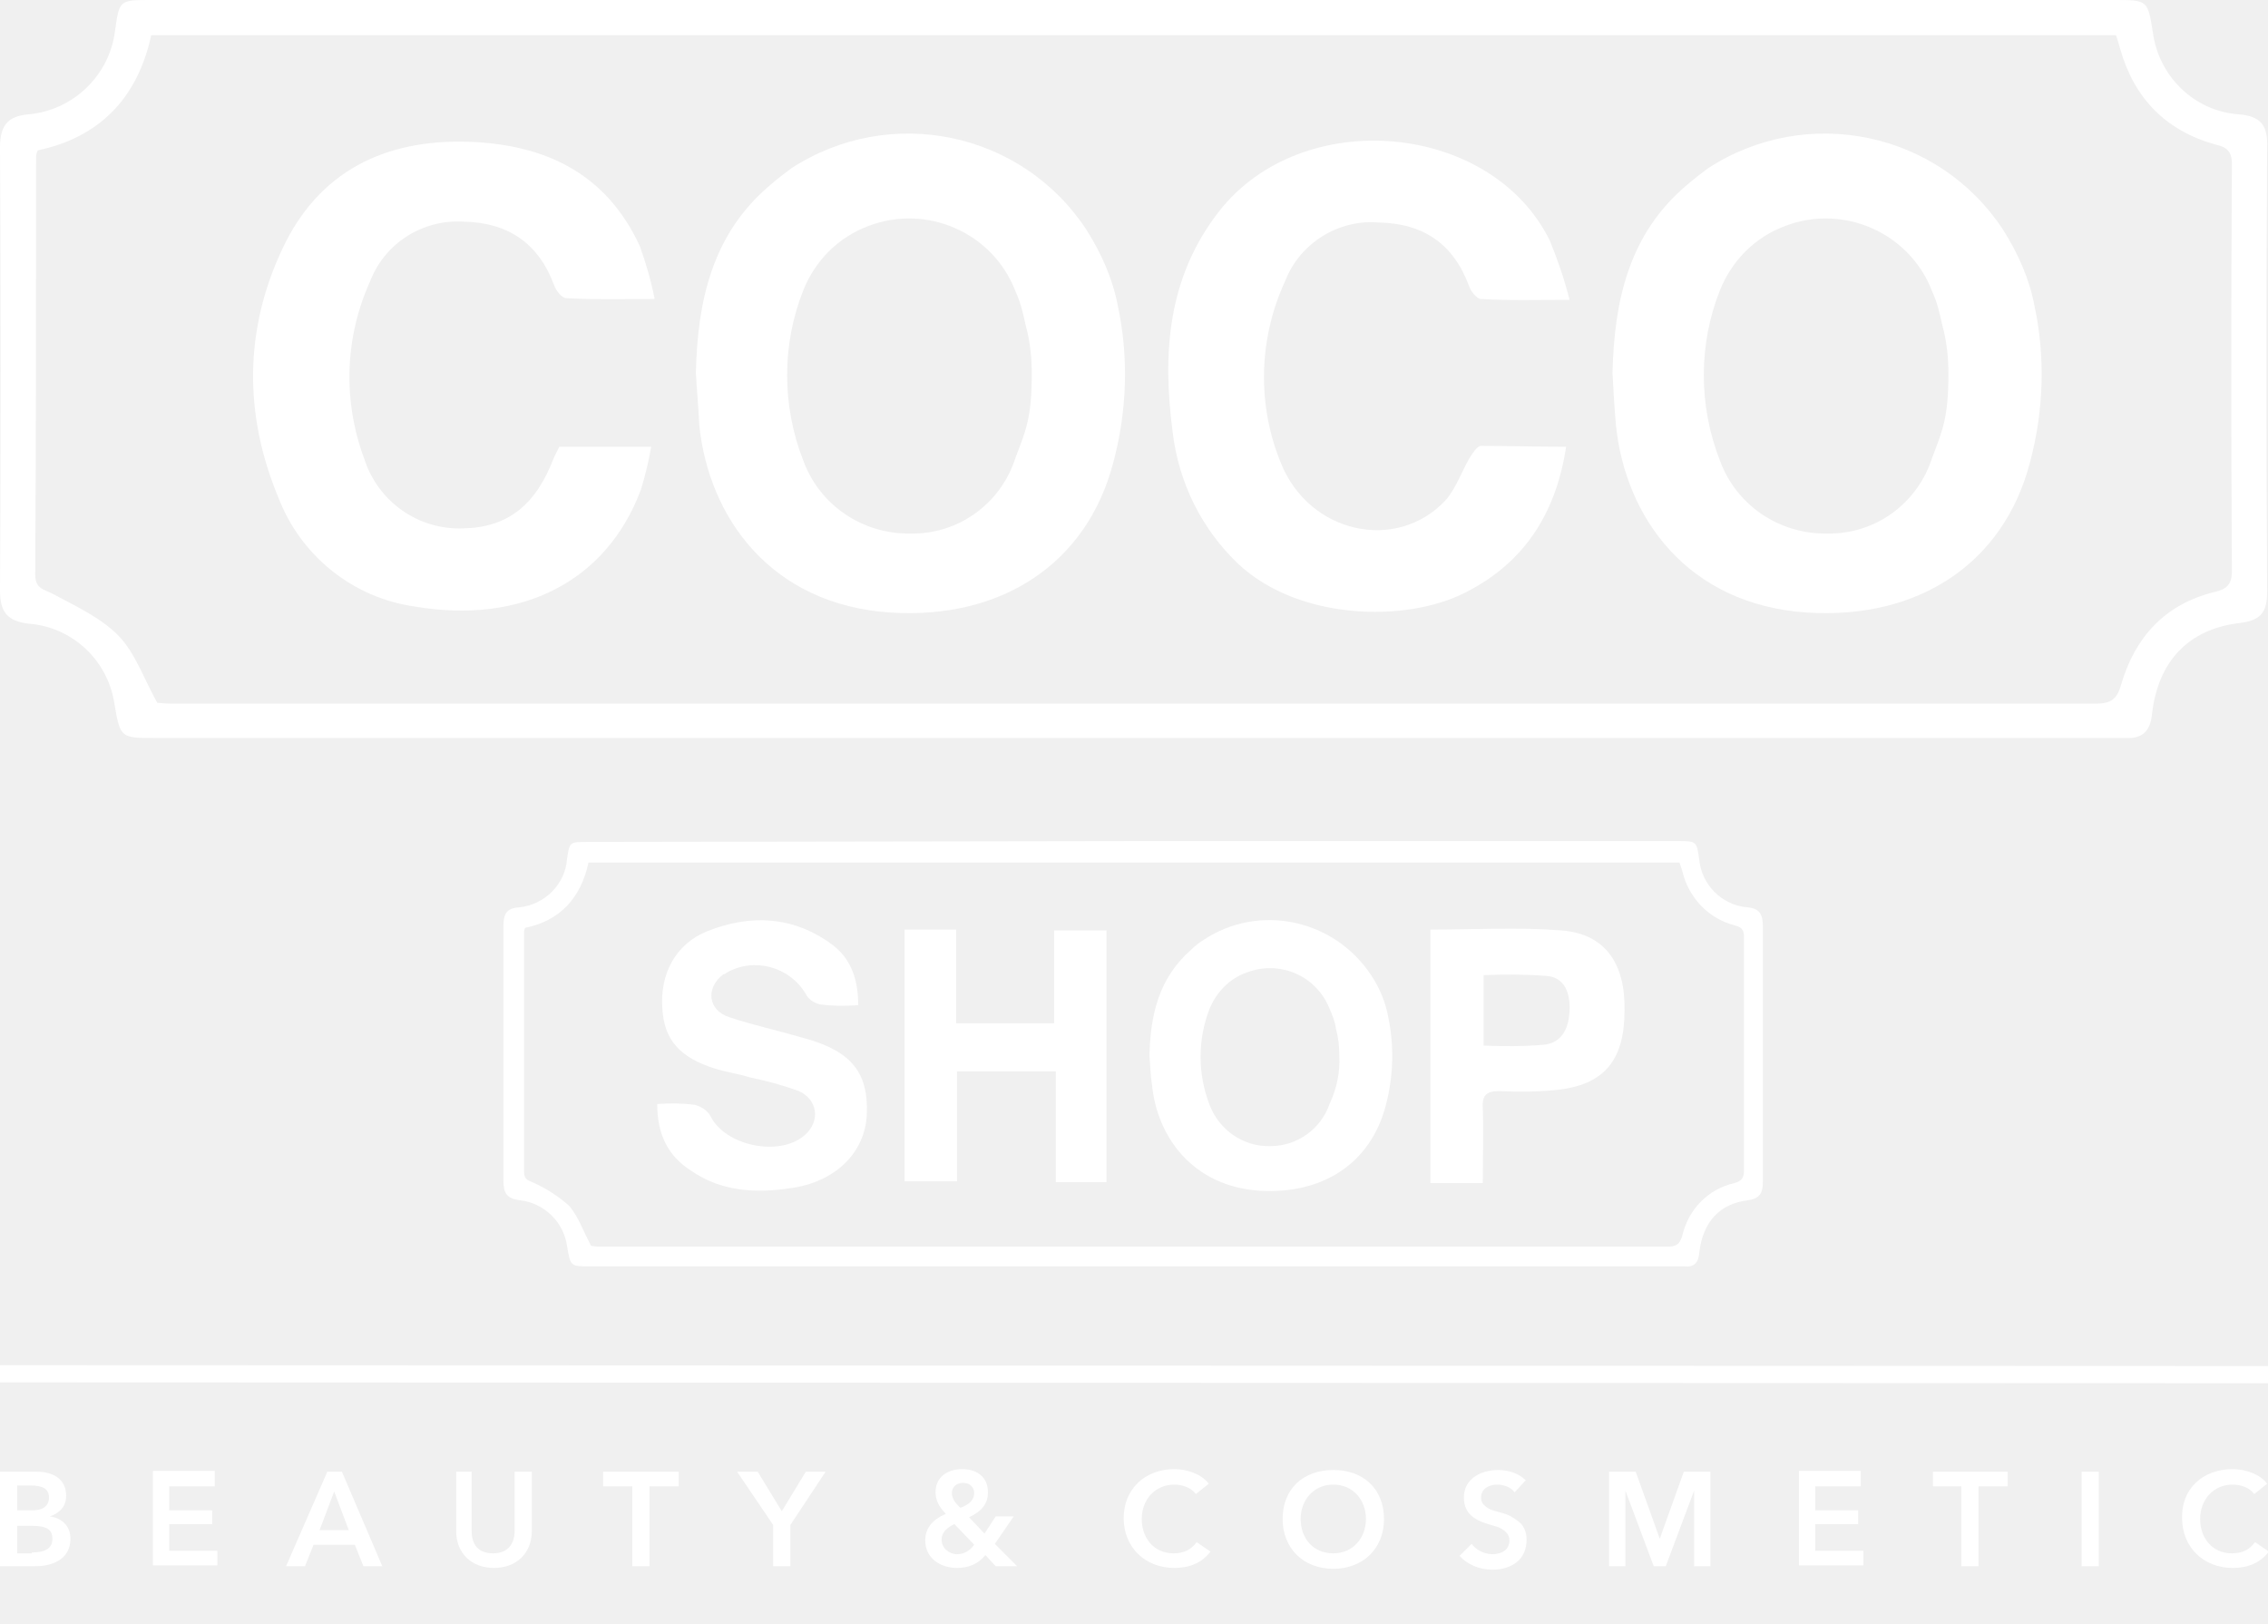
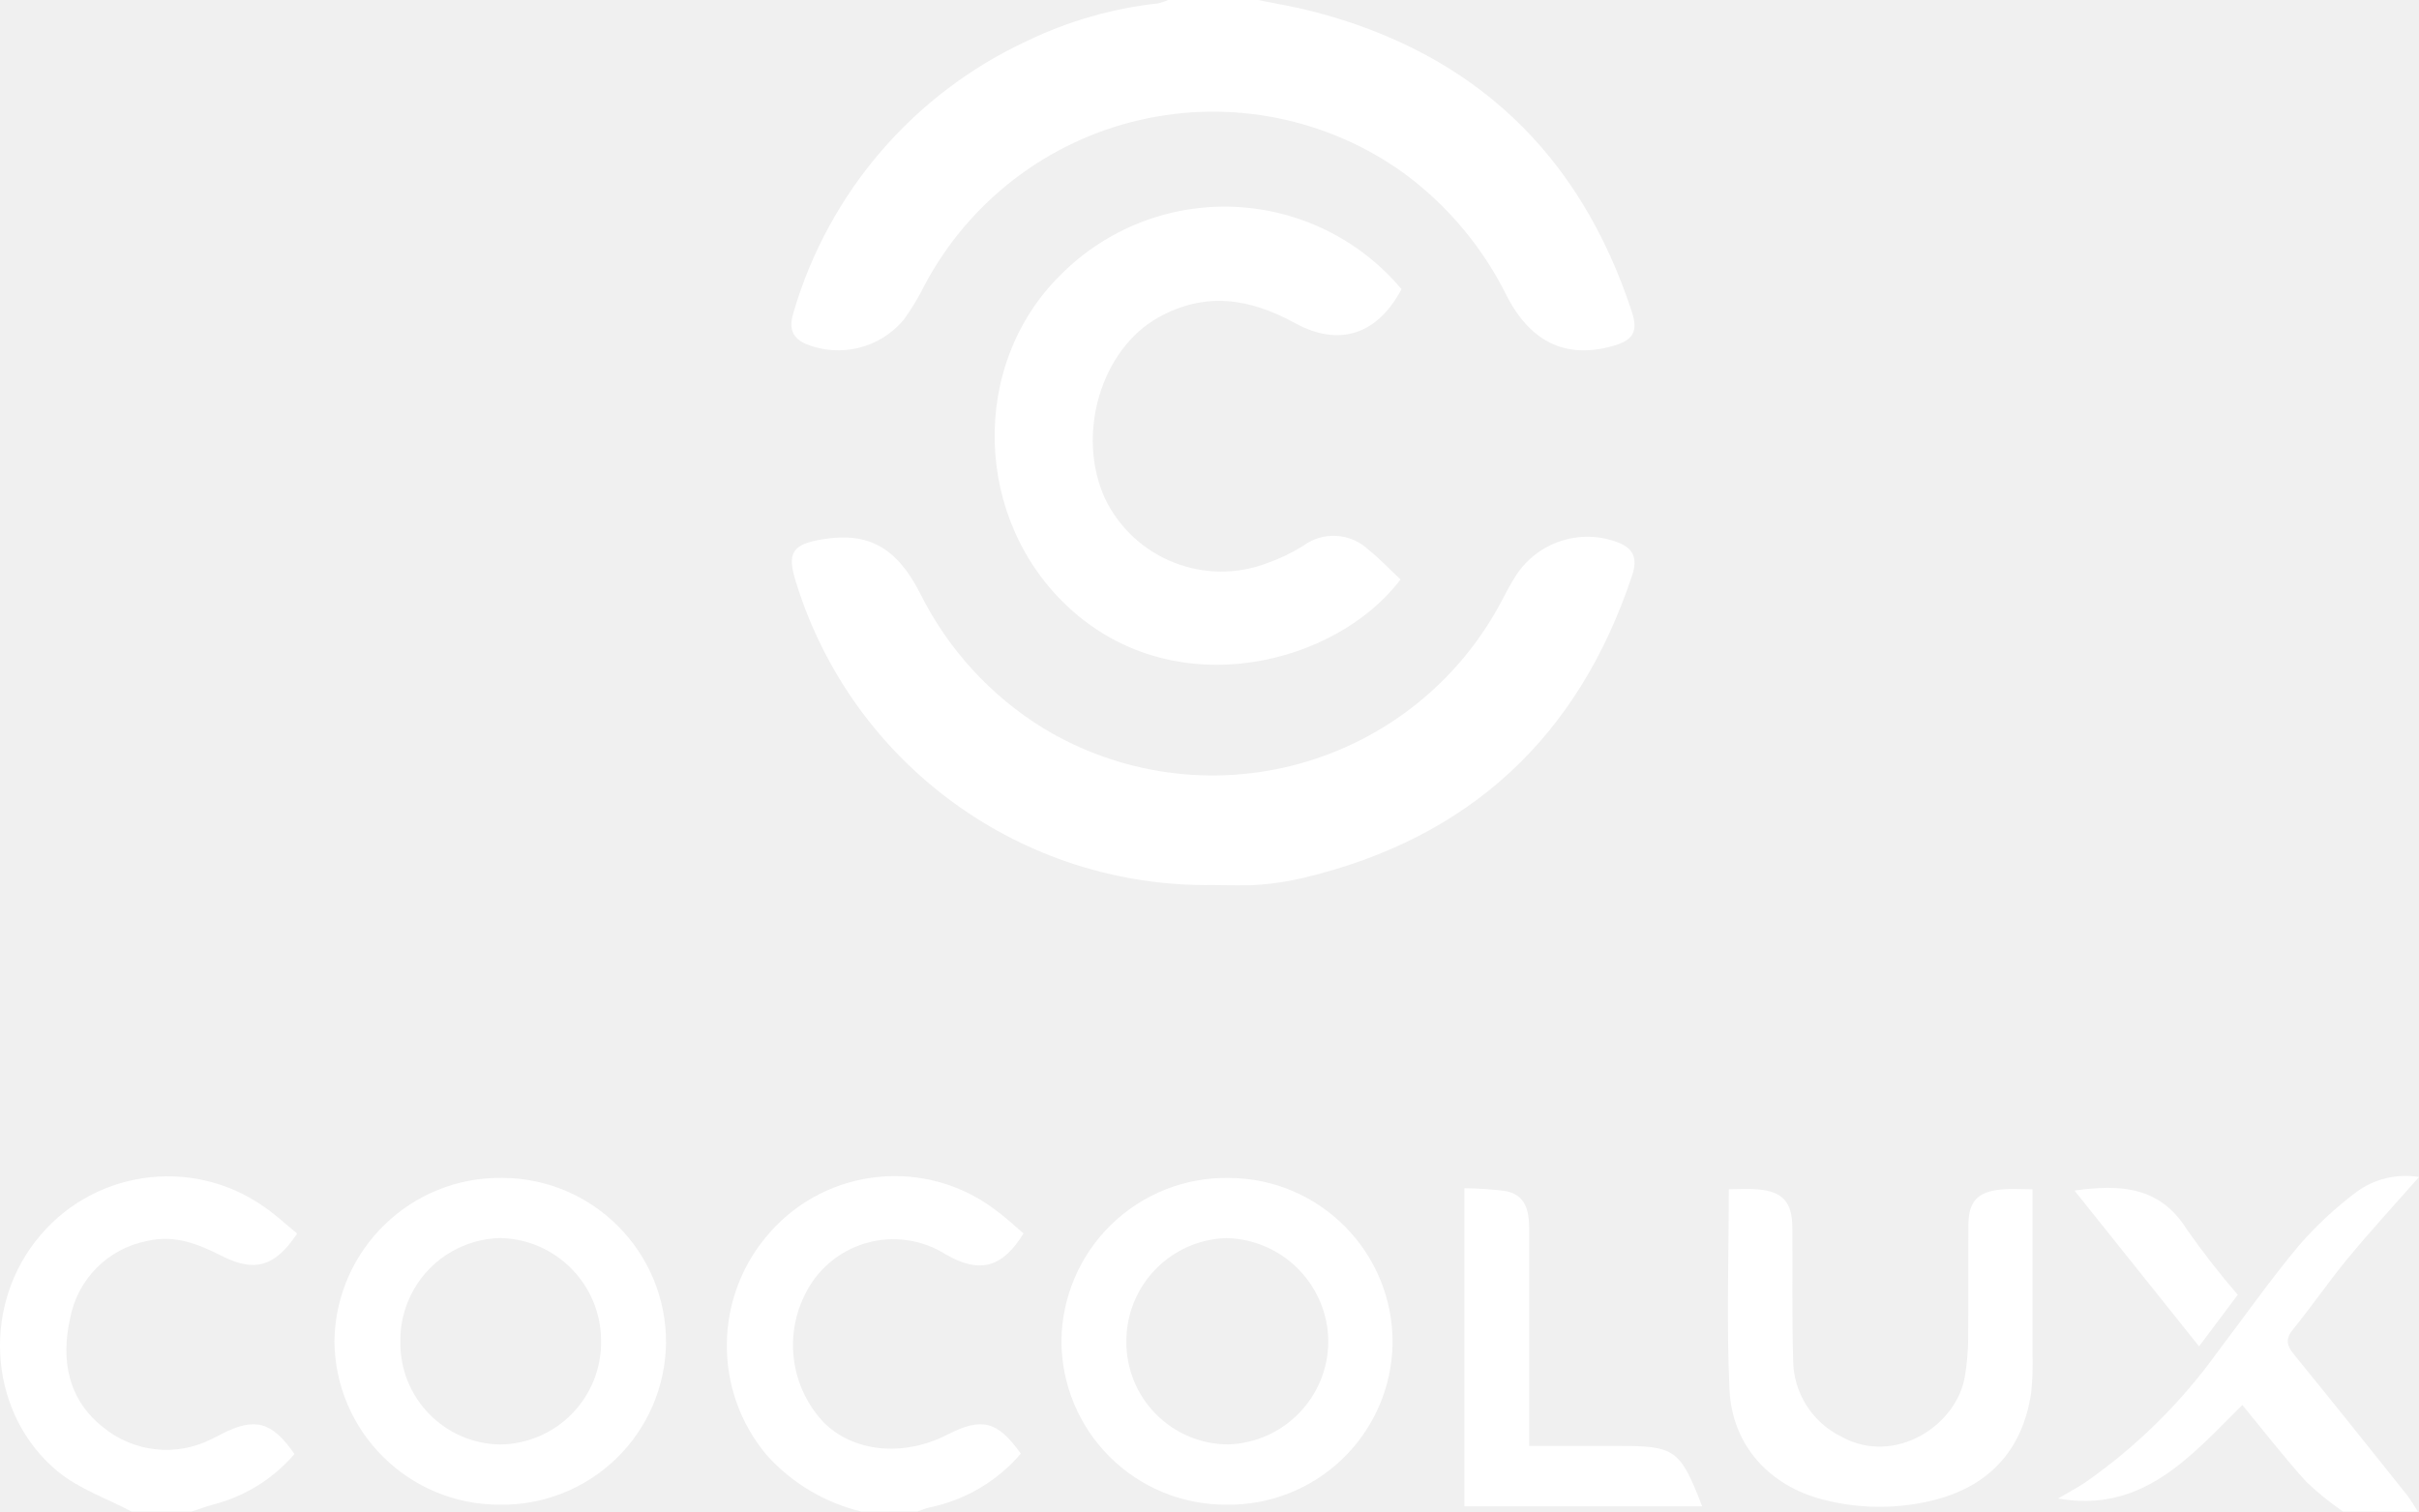
- <svg xmlns="http://www.w3.org/2000/svg" version="1.1" id="Layer_1" x="0px" y="0px" viewBox="0 0 264 189" style="enable-background:new 0 0 264 189;" xml:space="preserve">
-   <style type="text/css">
- 	.st0{fill:#FFFFFF;}
- 	.st1{fill:none;stroke:#FFFFFF;stroke-width:2;}
- 	.st2{enable-background:new    ;}
- </style>
-   <g id="Group_5108" transform="translate(-136 -9888.001)">
-     <g id="Group_5107" transform="translate(136 9888.001)">
-       <path id="Path_4854" class="st0" d="M132.1,0h114c3.9,0,3.9,0,4.5,3.8c0.7,5.1,4.8,9.1,9.9,9.5c2.7,0.2,3.5,1.3,3.4,3.9    c-0.1,17.2-0.1,34.5,0,51.7c0,2.3-0.7,3.3-3.1,3.6c-6.1,0.7-9.6,4.5-10.3,10.6c-0.2,2-1.1,2.9-3.1,2.8c-0.7,0-1.4,0-2.1,0H18.1    c-4.1,0-4.1,0-4.8-4.1c-0.8-5-4.9-8.8-9.9-9.2C0.8,72.3,0,71.2,0,68.7c0.1-17.2,0.1-34.3,0-51.5c0-2.5,0.8-3.7,3.4-3.9    c5.2-0.5,9.4-4.6,10-9.8C13.9,0,13.9,0,17.6,0L132.1,0z M18.3,81.8c0.2,0,0.9,0.1,1.7,0.1c74.6,0,149.3,0,223.9,0    c1.7,0,2.5-0.4,3-2.2c1.6-5.5,5.1-9.4,10.9-10.8c1.3-0.3,2-0.8,2-2.4c-0.1-15.8-0.1-31.6,0-47.4c0-1.6-0.7-2-2-2.3    c-5.7-1.6-9.4-5.4-11-11.1c-0.2-0.6-0.3-1.1-0.5-1.6H17.6C16,11.5,11.5,16,4.4,17.5c-0.1,0.2-0.2,0.5-0.2,0.7    c0,16.2,0,32.4-0.1,48.7c0,1.7,1.1,1.7,2.2,2.3c2.6,1.4,5.4,2.7,7.4,4.7S16.7,78.9,18.3,81.8L18.3,81.8z" />
-       <path id="Path_4855" class="st0" d="M132,97.9h63.3c2.2,0,2.2,0,2.5,2.2c0.3,2.9,2.6,5.2,5.5,5.5c1.5,0.1,1.9,0.8,1.9,2.2    c0,9.9,0,19.9,0,29.8c0,1.3-0.4,1.9-1.7,2.1c-3.4,0.4-5.3,2.6-5.7,6.1c-0.1,1.2-0.6,1.7-1.7,1.6c-0.4,0-0.8,0-1.1,0H68.7    c-2.3,0-2.3,0-2.7-2.4c-0.4-2.8-2.7-5-5.5-5.3c-1.5-0.2-1.9-0.8-1.9-2.3c0-9.9,0-19.8,0-29.6c0-1.5,0.4-2.1,1.9-2.2    c2.9-0.3,5.3-2.7,5.5-5.6c0.3-2,0.3-2,2.3-2L132,97.9z M68.8,145c0.1,0,0.5,0.1,0.9,0.1c41.5,0,82.9,0,124.4,0    c0.9,0,1.4-0.2,1.7-1.2c0.7-3.1,3-5.5,6.1-6.2c0.7-0.2,1.1-0.5,1.1-1.4c0-9.1,0-18.2,0-27.3c0-0.9-0.4-1.1-1.1-1.3    c-3.1-0.8-5.4-3.3-6.1-6.4c-0.1-0.3-0.2-0.6-0.3-0.9h-127c-0.9,4.2-3.4,6.8-7.4,7.6c0,0.1-0.1,0.3-0.1,0.4c0,9.3,0,18.7,0,28    c0,1,0.6,1,1.2,1.3c1.5,0.7,2.9,1.6,4.1,2.7C67.3,141.6,67.9,143.3,68.8,145L68.8,145z" />
-       <path id="Path_4856" class="st0" d="M133.8,122.9c0.1-4.8,1.1-9.1,4.9-12.4c0.4-0.4,0.9-0.8,1.4-1.1c6.5-4.3,15.2-2.4,19.5,4.1    c1,1.5,1.7,3.2,2,4.9c0.7,3.4,0.6,6.9-0.3,10.3c-1.8,6.8-7.4,10.3-14.6,9.9c-7.9-0.5-12-6.3-12.6-12.3    C133.9,125.1,133.9,124,133.8,122.9z M155.9,122.9c0-1.1-0.1-2.1-0.4-3.2c-0.1-0.8-0.4-1.5-0.7-2.2c-1.5-3.9-5.8-5.8-9.7-4.3    c-2,0.7-3.5,2.3-4.3,4.2c-1.4,3.6-1.4,7.6,0,11.2c1.1,2.9,3.9,4.9,7.1,4.8c3.1,0,5.9-2,6.9-5C155.6,126.7,156,124.8,155.9,122.9    L155.9,122.9z" />
-       <path id="Path_4857" class="st0" d="M187.7,43.4c0.2-8.4,1.9-16.2,8.7-21.9c0.8-0.7,1.6-1.3,2.4-1.9c11.5-7.5,26.9-4.3,34.4,7.2    c1.7,2.7,3,5.6,3.6,8.7c1.3,6,1.1,12.3-0.5,18.3c-3.1,11.9-13.1,18.3-25.9,17.5c-14-0.9-21.2-11.1-22.3-21.8    C187.9,47.3,187.8,45.3,187.7,43.4z M226.8,43.5c0-1.9-0.2-3.8-0.7-5.6c-0.3-1.4-0.6-2.7-1.2-4c-2.6-6.8-10.3-10.2-17.1-7.6    c-3.5,1.3-6.2,4-7.6,7.5c-2.5,6.3-2.5,13.4,0,19.8c1.9,5.2,6.9,8.6,12.5,8.5c5.6,0.1,10.5-3.5,12.2-8.8    C226.1,50.1,226.8,48.7,226.8,43.5L226.8,43.5z" />
-       <path id="Path_4858" class="st0" d="M81,43.4c0.2-8.4,1.9-16.2,8.7-21.9c0.8-0.7,1.6-1.3,2.4-1.9c11.5-7.5,26.9-4.3,34.4,7.2    c1.7,2.7,3,5.6,3.6,8.7c1.3,6,1.1,12.3-0.5,18.3c-3.1,11.9-13.1,18.3-25.9,17.5c-14-0.9-21.2-11.1-22.3-21.8    C81.3,47.3,81.1,45.3,81,43.4z M120.1,43.5c0-1.9-0.2-3.8-0.7-5.6c-0.3-1.4-0.6-2.7-1.2-4c-2.6-6.8-10.3-10.2-17.1-7.6    c-3.5,1.3-6.2,4-7.6,7.5c-2.5,6.3-2.5,13.4,0,19.8c1.9,5.2,6.9,8.6,12.5,8.5c5.6,0.1,10.5-3.5,12.2-8.8    C119.4,50.1,120.1,48.7,120.1,43.5L120.1,43.5z" />
-       <path id="Path_4859" class="st0" d="M65.1,52h10.7c-0.3,1.7-0.7,3.4-1.2,5c-4,10.7-13.9,15.7-26.3,13.6c-7.2-1-13.3-5.9-15.9-12.7    c-4-9.6-4-19.5,0.5-29c4.2-8.9,11.8-12.7,21.6-12.4c9,0.3,16.1,3.7,20,12.2c0.7,2,1.3,4,1.7,6.1c-3.8,0-7,0.1-10.3-0.1    c-0.5,0-1.2-0.9-1.4-1.5c-1.8-4.9-5.4-7.3-10.5-7.4c-4.8-0.3-9.2,2.5-10.9,6.9c-3,6.6-3.2,14-0.7,20.7c1.6,5,6.3,8.3,11.5,8.1    c5.2-0.1,8.5-2.7,10.6-8.3L65.1,52z" />
-       <path id="Path_4860" class="st0" d="M182.3,52c-1.2,7.9-5,13.6-11.8,17c-6.9,3.5-19.4,3.2-26.4-3.4c-4.2-4-6.9-9.4-7.6-15.3    c-1.2-9.2-0.6-18,5.4-25.7c9.7-12.4,31.7-10.4,38.5,3.4c0.9,2.2,1.7,4.5,2.3,6.9c-3.8,0-7.1,0.1-10.3-0.1c-0.5,0-1.2-0.9-1.4-1.5    c-1.8-4.9-5.3-7.3-10.5-7.4c-4.7-0.4-9.2,2.4-10.9,6.8c-3.1,6.7-3.3,14.4-0.5,21.2c3.3,8.2,13.4,10.4,19.1,4.4    c1.2-1.3,1.9-3.3,2.8-4.9c0.4-0.6,0.9-1.5,1.4-1.5C175.6,51.9,178.8,52,182.3,52z" />
-       <path id="Path_4861" class="st0" d="M111.4,124.7v12.8h-6.1v-29.3h6v10.9h11.4v-10.8h6.1v29.3h-5.9v-12.9H111.4z" />
-       <path id="Path_4862" class="st0" d="M76.5,128.5c1.5-0.1,2.9-0.1,4.4,0.1c0.7,0.2,1.4,0.6,1.8,1.3c1.7,3.5,8.1,4.8,11,2.2    c1.8-1.6,1.5-4.1-0.7-5.1c-1.9-0.7-3.8-1.2-5.7-1.6c-1.3-0.4-2.7-0.6-4-1c-4.2-1.3-6-3.4-6.2-7c-0.3-4,1.5-7.5,5.2-9    c5-2,10-1.8,14.5,1.5c2.2,1.6,3.1,4,3.1,7.1c-1.5,0.1-3,0.1-4.5-0.1c-0.7-0.2-1.3-0.6-1.6-1.2c-1.9-3.2-6-4.3-9.2-2.5    c-0.1,0.1-0.3,0.2-0.4,0.2c-2.1,1.6-1.8,4.2,0.7,5c2.7,0.9,5.5,1.5,8.2,2.3c5.9,1.5,8,4,7.8,9c-0.2,4.5-3.7,7.9-8.9,8.6    c-4,0.6-8,0.4-11.5-2C77.8,134.6,76.5,132.1,76.5,128.5z" />
-       <path id="Path_4863" class="st0" d="M166.5,108.2c5.2,0,10.3-0.3,15.3,0.1s7.4,3.8,7.3,9.3c0,5.6-2.2,8.5-7.4,9.2    c-2.4,0.3-4.8,0.3-7.2,0.2c-1.5,0-2,0.5-1.9,2c0.1,2.8,0,5.7,0,8.7h-6.1V108.2z M172.7,121.7c2.3,0.1,4.7,0.1,7-0.1    c2.1-0.2,2.9-1.9,3-3.9c0.1-2-0.5-3.9-2.6-4.1c-2.5-0.2-4.9-0.2-7.4-0.1L172.7,121.7z" />
-     </g>
-     <line id="Line_421" class="st1" x1="136" y1="10047.9" x2="400" y2="10048" />
-     <g class="st2">
-       <path class="st0" d="M136,10059.3h4.3c1.8,0,3.4,0.8,3.4,2.8c0,1.2-0.7,2-1.9,2.4v0c1.4,0.2,2.4,1.1,2.4,2.6    c0,2.4-2.1,3.2-4.1,3.2H136V10059.3z M138,10063.8h1.7c1.3,0,2-0.5,2-1.5c0-1-0.7-1.4-2.2-1.4H138V10063.8z M139.7,10068.7    c1.6,0,2.4-0.5,2.4-1.6c0-1.1-0.7-1.5-2.4-1.5H138v3.2H139.7z" />
-       <path class="st0" d="M161,10059.3v1.7h-5.3v2.8h5v1.6h-5v3.1h5.6v1.7h-7.5v-11H161z" />
-       <path class="st0" d="M174.1,10059.3h1.7l4.7,11h-2.2l-1-2.5h-4.8l-1,2.5h-2.2L174.1,10059.3z M173.2,10066.1h3.4l-1.7-4.5    L173.2,10066.1z" />
-       <path class="st0" d="M190.9,10059.3v6.9c0,1.5,0.7,2.6,2.5,2.6s2.5-1.2,2.5-2.6v-6.9h2v6.9c0,2.6-1.8,4.3-4.4,4.3    c-2.6,0-4.4-1.7-4.4-4.3v-6.9H190.9z" />
-       <path class="st0" d="M215,10059.3v1.7h-3.4v9.3h-2v-9.3h-3.4v-1.7H215z" />
-       <path class="st0" d="M221.8,10059.3h2.4l2.8,4.6l2.8-4.6h2.3l-4.1,6.2v4.8h-2v-4.8L221.8,10059.3z" />
-       <path class="st0" d="M246.1,10064.2c-0.8-0.8-1.2-1.6-1.2-2.5c0-1.8,1.4-2.7,3.1-2.7c1.7,0,3,0.9,3,2.7c0,1.3-0.7,2.2-2.2,2.9    l1.8,1.9l1.3-2h2.1l-2.2,3.2l2.6,2.6h-2.5l-1.2-1.3c-0.8,1-1.9,1.5-3.3,1.5c-1.9,0-3.7-1.1-3.7-3.2    C243.7,10065.9,244.5,10064.9,246.1,10064.2z M245.6,10067.2c0,1,0.9,1.7,1.8,1.7c0.8,0,1.5-0.4,2-1.1l-2.3-2.4    C246.2,10065.8,245.6,10066.4,245.6,10067.2z M247.8,10063.5c1.1-0.4,1.6-1,1.6-1.7c0-0.7-0.5-1.2-1.3-1.2s-1.3,0.5-1.3,1.2    C246.8,10062.3,247.1,10062.9,247.8,10063.5z" />
-       <path class="st0" d="M272.7,10059c1.5,0,3.2,0.6,4,1.7l-1.5,1.2c-0.5-0.7-1.5-1.1-2.5-1.1c-2.3,0-3.8,1.8-3.8,4c0,2.2,1.4,4,3.7,4    c1.2,0,2-0.4,2.7-1.3l1.6,1.1c-1,1.3-2.4,1.9-4.2,1.9c-3.4,0-5.9-2.4-5.9-5.8C266.8,10061.3,269.3,10059,272.7,10059z" />
-       <path class="st0" d="M285.3,10064.8c0-3.5,2.4-5.7,5.9-5.7c3.5,0,5.9,2.2,5.9,5.7c0,3.5-2.5,5.8-5.9,5.8    C287.7,10070.6,285.3,10068.2,285.3,10064.8z M291.2,10068.8c2.3,0,3.8-1.8,3.8-4s-1.5-4-3.8-4c-2.3,0-3.8,1.8-3.8,4    C287.4,10067,288.8,10068.8,291.2,10068.8z" />
-       <path class="st0" d="M307.3,10067.7c0.5,0.7,1.5,1.2,2.4,1.2c1.1,0,2-0.5,2-1.6c0-1-1-1.5-1.8-1.7c-1.8-0.5-3.5-1.1-3.5-3.3    c0-2.2,2-3.2,4-3.2c1.2,0,2.4,0.4,3.2,1.2l-1.3,1.4c-0.4-0.6-1.3-0.9-2-0.9c-1,0-1.9,0.5-1.9,1.5c0,0.5,0.2,0.8,0.6,1.1    c0.4,0.3,0.7,0.4,1.5,0.6c0.7,0.2,1.1,0.3,1.7,0.7c0.3,0.2,0.6,0.4,0.8,0.6c0.4,0.4,0.7,1.1,0.7,1.9c0,2.4-1.8,3.5-4,3.5    c-1.5,0-2.9-0.6-3.8-1.6L307.3,10067.7z" />
-       <path class="st0" d="M326.4,10059.3l2.8,7.8h0l2.8-7.8h3.1v11h-1.9v-8.8h0l-3.3,8.8h-1.4l-3.3-8.8h0v8.8h-1.9v-11H326.4z" />
-       <path class="st0" d="M352.6,10059.3v1.7h-5.3v2.8h5v1.6h-5v3.1h5.6v1.7h-7.5v-11H352.6z" />
-       <path class="st0" d="M369.7,10059.3v1.7h-3.4v9.3h-2v-9.3H361v-1.7H369.7z" />
-       <path class="st0" d="M378.3,10070.3v-11h2v11H378.3z" />
-       <path class="st0" d="M395.9,10059c1.5,0,3.2,0.6,4,1.7l-1.5,1.2c-0.5-0.7-1.5-1.1-2.5-1.1c-2.3,0-3.8,1.8-3.8,4c0,2.2,1.4,4,3.7,4    c1.2,0,2-0.4,2.7-1.3l1.6,1.1c-1,1.3-2.4,1.9-4.2,1.9c-3.4,0-5.9-2.4-5.9-5.8C389.9,10061.3,392.4,10059,395.9,10059z" />
-     </g>
+ <svg xmlns="http://www.w3.org/2000/svg" width="217.792" height="136.123" viewBox="0 0 217.792 136.123">
+   <g id="Group_5984" data-name="Group 5984" transform="translate(427.796 -398.64)">
+     <path id="Path_12397" data-name="Path 12397" d="M-284.5,398.64c1.628.334,3.274.6,4.882,1.012,14.539,3.736,24.112,12.8,28.787,27.07.589,1.8.113,2.563-1.724,3.08-4.163,1.174-7.374-.3-9.548-4.531a30.5,30.5,0,0,0-9.215-11.006,29.4,29.4,0,0,0-43.147,9.973,23.073,23.073,0,0,1-1.9,3.172,7.69,7.69,0,0,1-8.846,2.2c-1.379-.607-1.492-1.6-1.078-2.911a39.043,39.043,0,0,1,21.041-24.39,36.316,36.316,0,0,1,11.752-3.364,4.447,4.447,0,0,0,.909-.307Z" transform="translate(-30.042)" fill="#fff" />
+     <path id="Path_12398" data-name="Path 12398" d="M-415.951,575.024c-2.244-1.192-4.767-2.048-6.68-3.64-6.077-5.056-6.854-14.391-1.995-20.666A15.061,15.061,0,0,1-404,547.594c1.048.72,1.987,1.6,2.956,2.394-1.971,2.985-3.825,3.511-6.751,2.032-2.127-1.075-4.25-1.955-6.749-1.363a8.732,8.732,0,0,0-6.942,6.989c-.837,3.718-.2,7.27,2.957,9.773a8.986,8.986,0,0,0,9.816,1.06c.307-.136.6-.3.9-.456,2.969-1.513,4.508-1.1,6.53,1.821a14.325,14.325,0,0,1-7.247,4.53c-.685.189-1.356.431-2.032.649Z" transform="translate(0 -40.261)" fill="#fff" />
+     <path id="Path_12399" data-name="Path 12399" d="M-322.664,575.013a16.728,16.728,0,0,1-8.519-5.089,15.339,15.339,0,0,1,.319-20.075,15,15,0,0,1,20.277-2c.9.653,1.708,1.422,2.535,2.117-1.865,3.036-3.9,3.691-7.007,1.887a8.844,8.844,0,0,0-12.721,3.717,10.147,10.147,0,0,0,1.742,11.421c2.67,2.674,7.164,3.122,11.106,1.107,3.129-1.6,4.533-1.249,6.634,1.7a14.641,14.641,0,0,1-8.233,4.847c-.368.091-.72.241-1.08.364Z" transform="translate(-27.591 -40.251)" fill="#fff" />
+     <path id="Path_12400" data-name="Path 12400" d="M-138.717,575.013a26.637,26.637,0,0,1-3.334-2.705c-1.985-2.2-3.8-4.547-5.736-6.891-4.669,4.637-8.964,9.762-16.59,8.423.829-.489,1.683-.94,2.484-1.472a49.606,49.606,0,0,0,11.824-11.651c2.445-3.222,4.775-6.539,7.363-9.642a33.826,33.826,0,0,1,5.138-4.8,7.472,7.472,0,0,1,5.691-1.389c-2.164,2.461-4.341,4.827-6.388,7.3-1.718,2.074-3.238,4.312-4.942,6.4-.729.892-.589,1.47.082,2.293,3.412,4.177,6.772,8.4,10.138,12.611.38.476.675,1.018,1.01,1.529Z" transform="translate(-78.126 -40.25)" fill="#fff" />
+     <path id="Path_12401" data-name="Path 12401" d="M-288.534,496.691a38.689,38.689,0,0,1-37.537-27.276c-.839-2.628-.355-3.408,2.392-3.859,4.089-.671,6.644.684,8.782,4.861a29.889,29.889,0,0,0,11.09,12.15,29.41,29.41,0,0,0,41.164-11.26c.447-.843.88-1.7,1.4-2.5a7.684,7.684,0,0,1,9.168-2.973c1.432.545,1.778,1.474,1.3,2.931-4.829,14.575-14.645,23.708-29.569,27.272a25.559,25.559,0,0,1-3.981.625C-285.725,496.774-287.132,496.691-288.534,496.691Z" transform="translate(-30.059 -18.35)" fill="#fff" />
+     <path id="Path_12402" data-name="Path 12402" d="M-263.945,458.673c-5.751,7.612-20.109,11.364-29.706,2.676-8.757-7.926-9.166-21.986-.866-30.139a20.794,20.794,0,0,1,30.661,1.316c-2.141,4.054-5.582,5.255-9.592,3.056-4.077-2.234-8.074-2.86-12.3-.506-5.162,2.878-7.441,10.556-4.795,16.324a11.628,11.628,0,0,0,14.666,5.772,16.292,16.292,0,0,0,3.172-1.537,4.6,4.6,0,0,1,5.893.368C-265.814,456.8-264.937,457.739-263.945,458.673Z" transform="translate(-37.757 -7.846)" fill="#fff" />
+     <path id="Path_12403" data-name="Path 12403" d="M-370.139,574.461a14.842,14.842,0,0,1-14.853-14.76,14.913,14.913,0,0,1,15.145-14.669,14.794,14.794,0,0,1,14.711,14.874A14.744,14.744,0,0,1-370.139,574.461Zm-8.915-14.631a9.122,9.122,0,0,0,9,9.211,9.2,9.2,0,0,0,9.072-9.351,9.269,9.269,0,0,0-9.045-9.24A9.2,9.2,0,0,0-379.054,559.829Z" transform="translate(-12.695 -40.317)" fill="#fff" />
+     <path id="Path_12404" data-name="Path 12404" d="M-277.13,574.46A14.773,14.773,0,0,1-291.938,559.7a14.829,14.829,0,0,1,15.106-14.663,14.789,14.789,0,0,1,14.709,14.879A14.739,14.739,0,0,1-277.13,574.46Zm.175-5.425a9.31,9.31,0,0,0,9.044-9.262,9.373,9.373,0,0,0-9.186-9.318,9.28,9.28,0,0,0-8.994,9.291A9.2,9.2,0,0,0-276.955,569.035Z" transform="translate(-40.293 -40.317)" fill="#fff" />
+     <path id="Path_12405" data-name="Path 12405" d="M-179.213,546.484c0,4.956.006,9.775,0,14.594a26.376,26.376,0,0,1-.113,3.7c-.76,5.242-3.884,8.573-9.085,9.773a20.185,20.185,0,0,1-9.654-.124c-4.854-1.243-8.2-4.908-8.427-9.931-.271-5.935-.063-11.891-.063-18.017.91,0,1.789-.065,2.655.014,2.2.2,3.05,1.14,3.069,3.4.034,3.99-.044,7.983.07,11.97a7.746,7.746,0,0,0,4.352,6.9c4.79,2.652,10.454-1.011,11.13-5.544a21.922,21.922,0,0,0,.274-3.014c.033-3.484,0-6.969.019-10.454.013-2.177.812-3.053,2.984-3.254C-181.136,546.416-180.251,546.484-179.213,546.484Z" transform="translate(-65.593 -40.74)" fill="#fff" />
+     <path id="Path_12406" data-name="Path 12406" d="M-218.953,575.005h-21.408V546.36a30.379,30.379,0,0,1,3.713.253c1.806.336,2.115,1.789,2.117,3.351q.008,5.821,0,11.643v7.956h8.039C-221.379,569.564-220.94,569.871-218.953,575.005Z" transform="translate(-55.59 -40.711)" fill="#fff" />
+     <path id="Path_12407" data-name="Path 12407" d="M-151.057,560.581l-11.218-14.031c4.131-.569,7.665-.383,10.09,3.46a73.565,73.565,0,0,0,4.612,5.93Z" transform="translate(-78.749 -40.696)" fill="#fff" />
  </g>
</svg>
